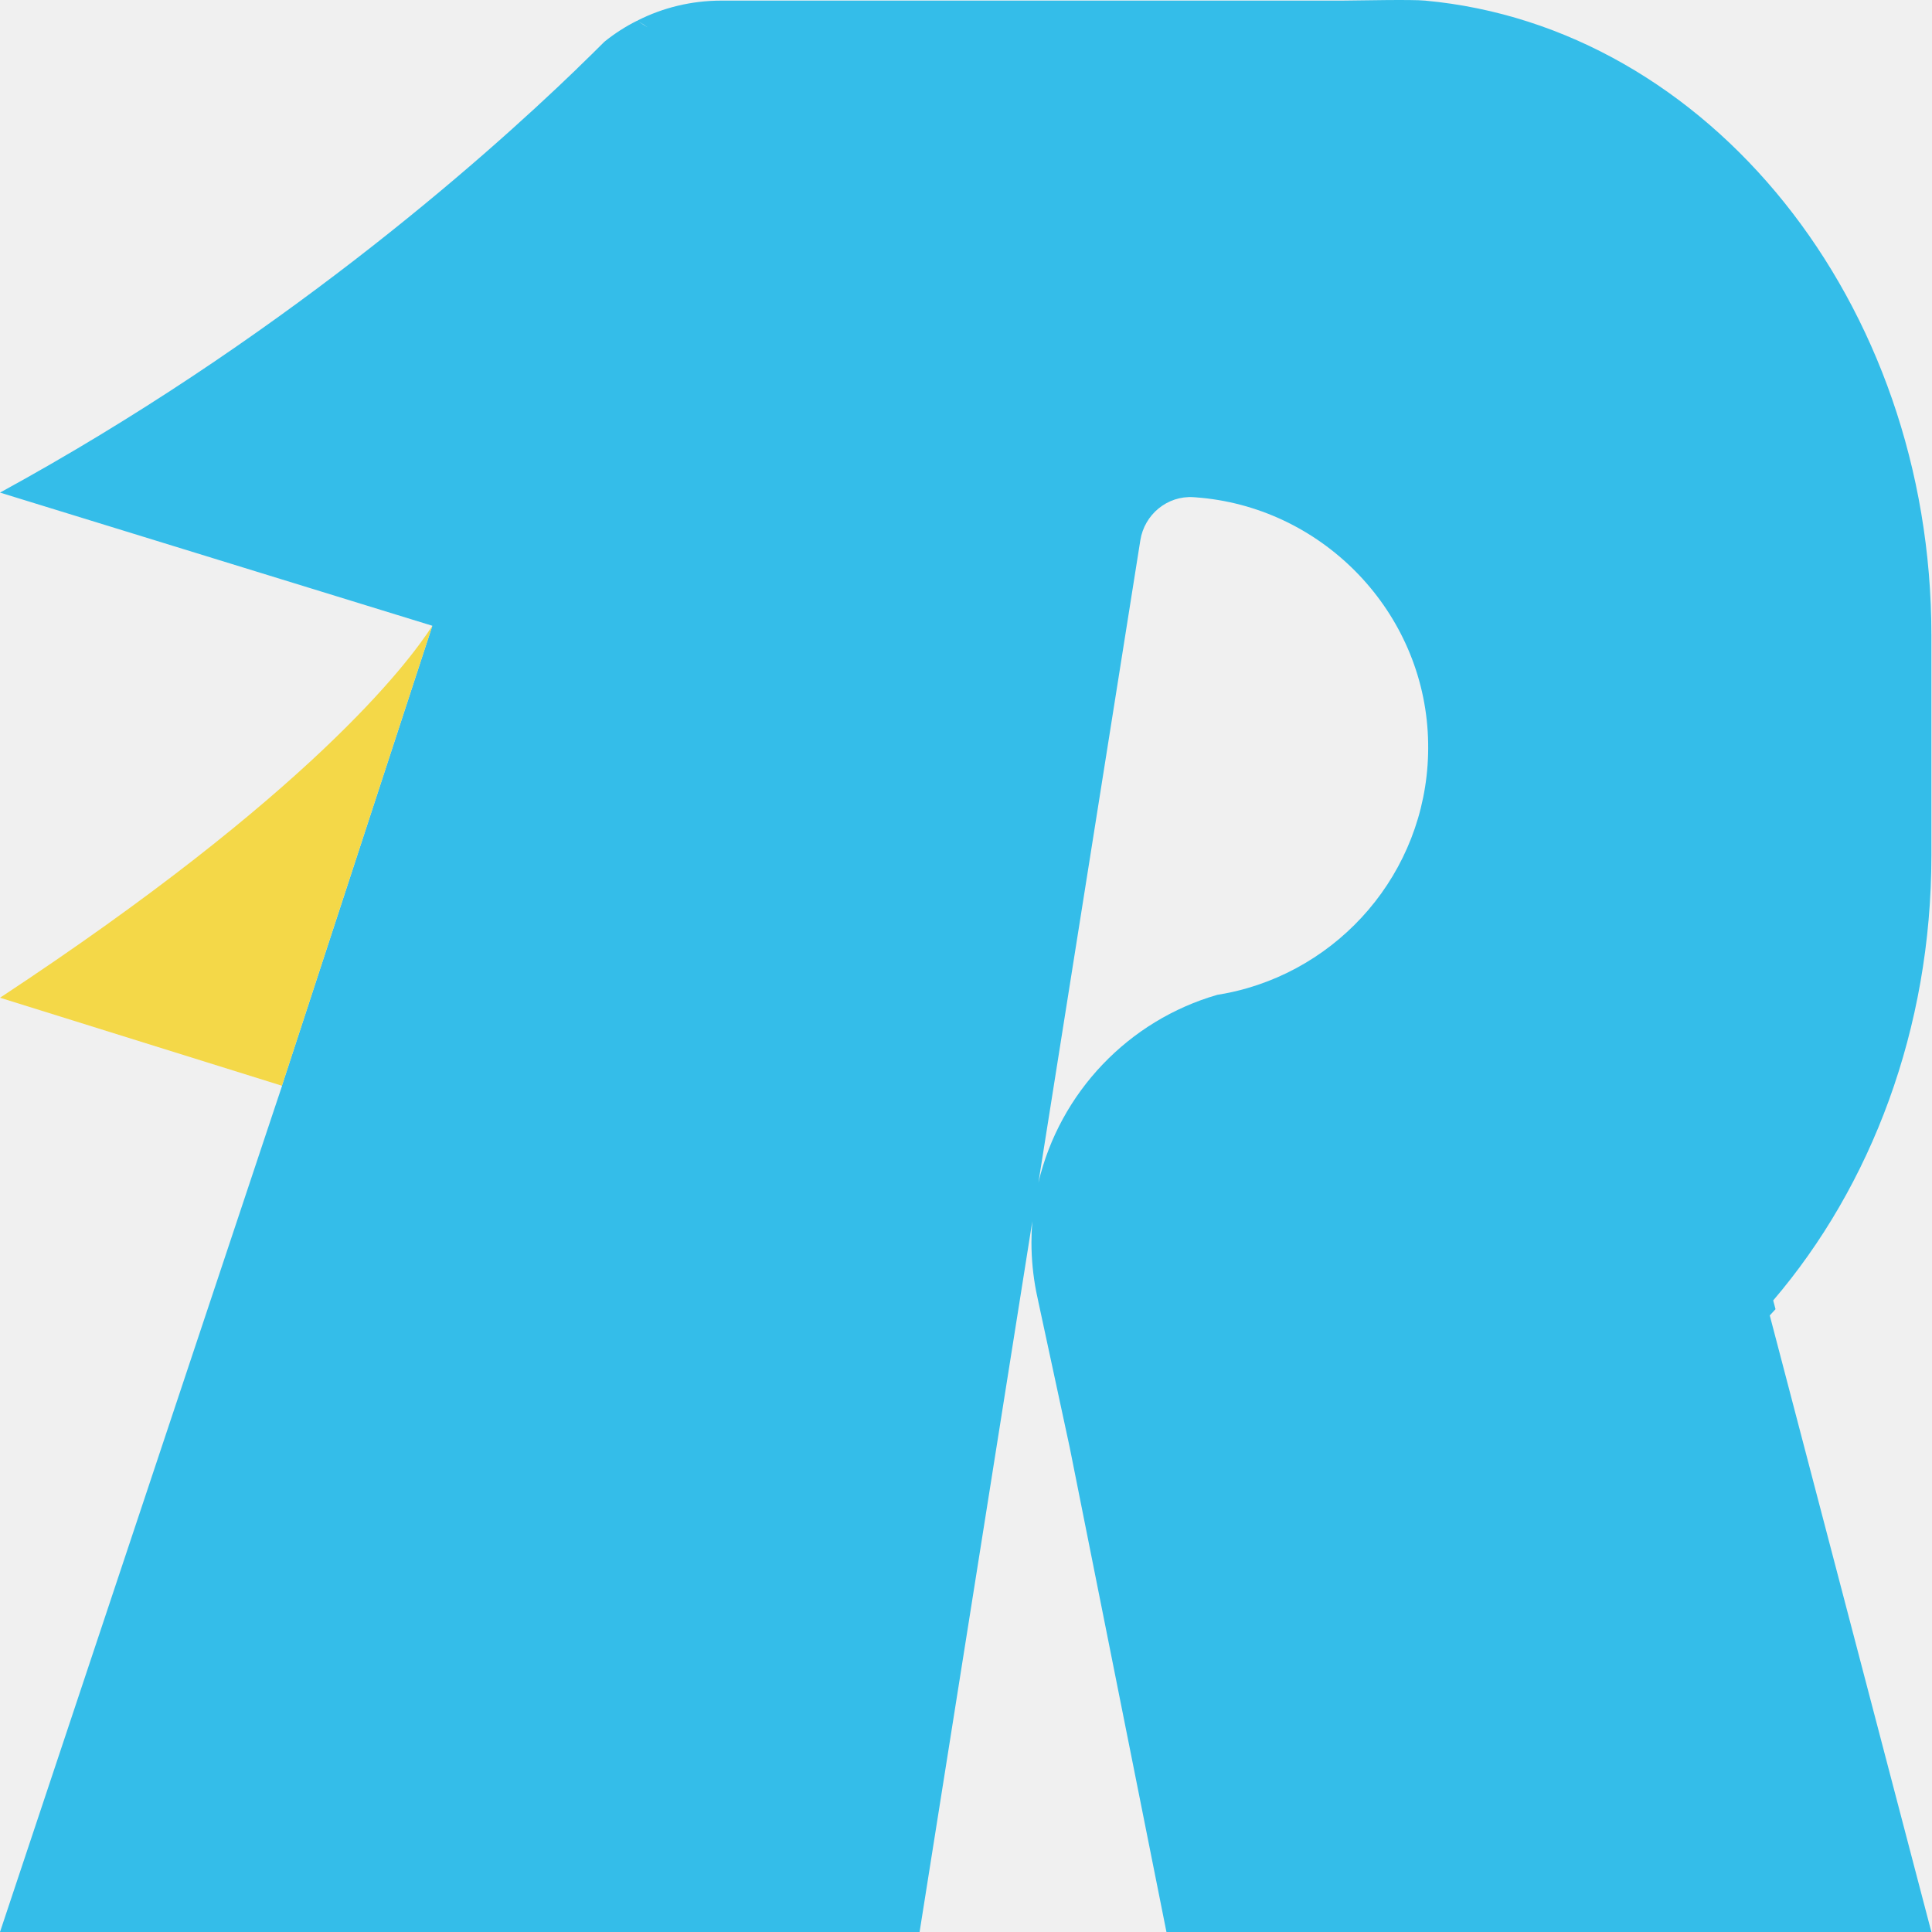
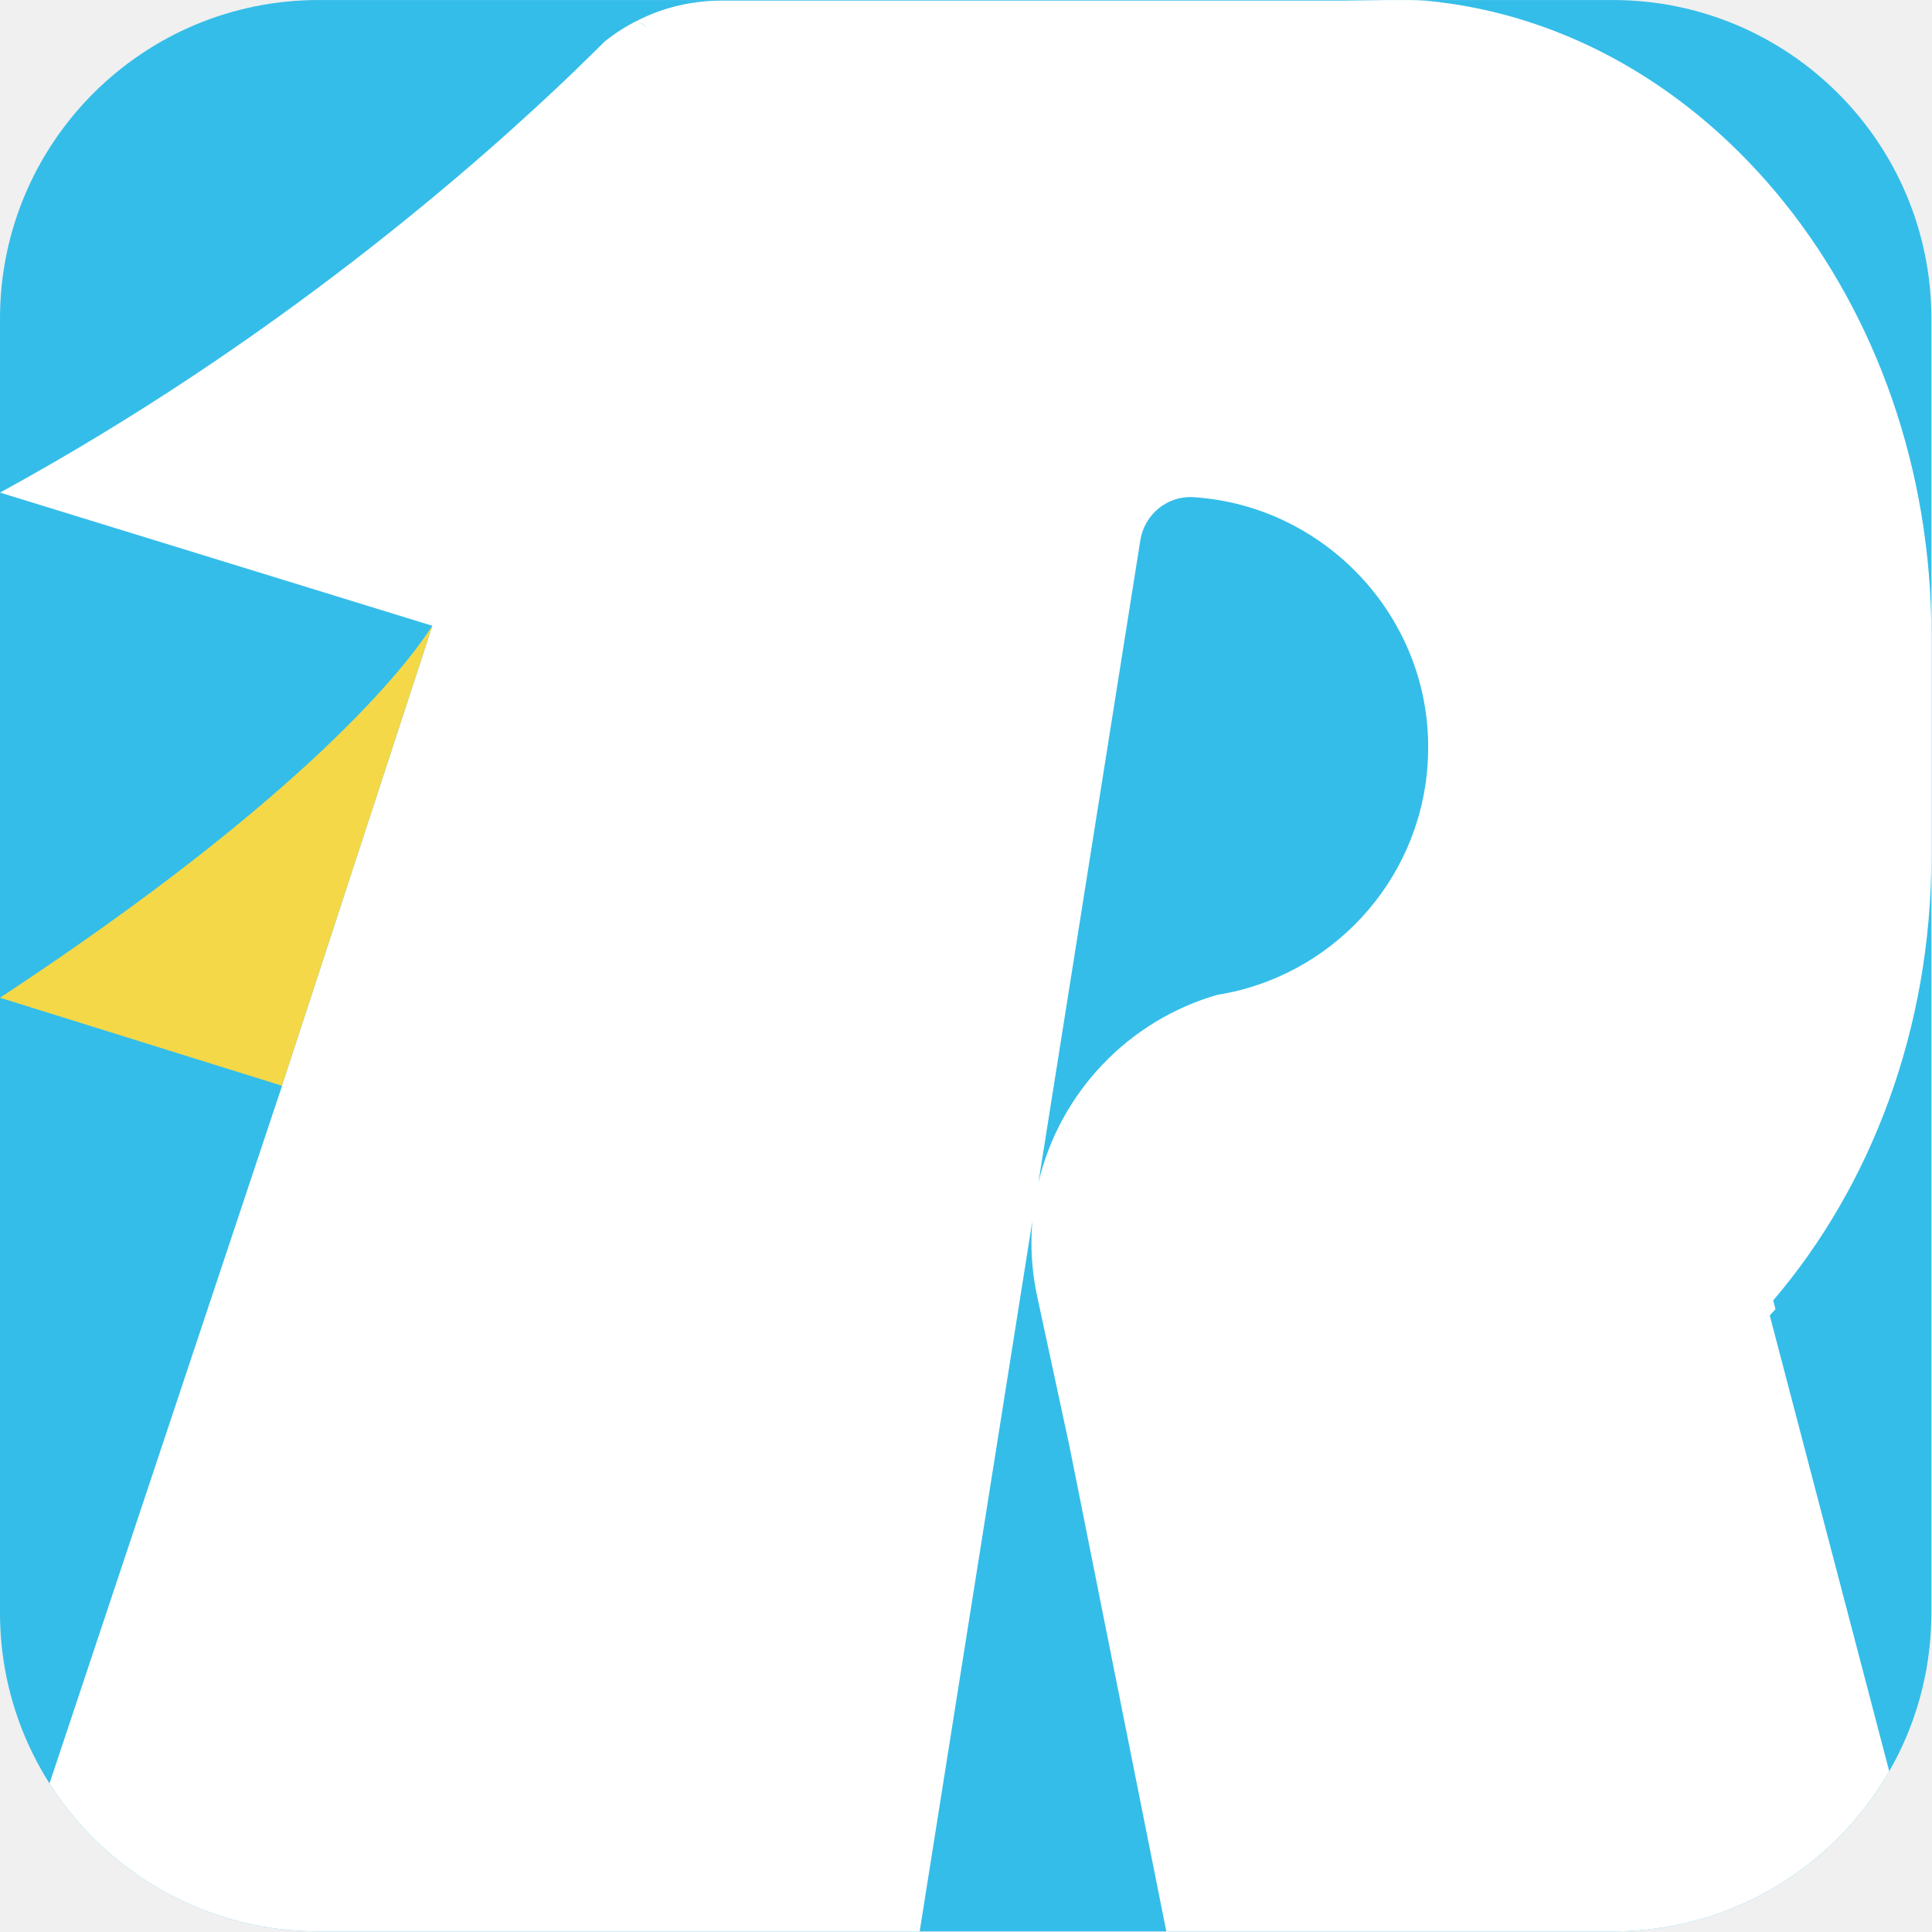
<svg xmlns="http://www.w3.org/2000/svg" viewBox="0 0 265.625 265.625" width="1024" height="1024">
-   <path fill="#34BDE9" d="M171.501 135.855C170.161 136.245 168.781 136.555 167.371 136.775C155.181 140.285 145.711 150.175 142.771 162.585L156.781 74.285C157.341 70.735 160.491 68.125 164.081 68.355C164.171 68.365 164.271 68.375 164.361 68.375C181.441 69.605 195.251 83.495 196.291 100.585C197.311 117.225 186.521 131.505 171.501 135.855M265.541 87.315C265.541 41.505 234.861 3.665 195.941 0.085C194.081 -0.095 187.201 0.065 184.561 0.085L99.171 0.085C95.041 0.085 91.131 1.065 87.681 2.805L87.661 2.885L88.521 3.395L89.021 3.755L87.661 2.885L87.601 2.845C85.991 3.645 84.491 4.615 83.101 5.735C83.091 5.735 83.091 5.735 83.091 5.745C82.011 6.825 80.771 8.045 79.381 9.385C79.371 9.405 79.361 9.425 79.341 9.435C65.781 22.515 37.851 47.055 0.001 67.725L59.441 86.035L38.761 149.275L38.781 149.285L37.781 152.275L0.001 265.625L126.431 265.625L141.931 167.905C141.851 168.865 141.811 169.825 141.811 170.795C141.811 173.125 142.041 175.405 142.471 177.615L142.721 178.785C142.721 178.805 142.731 178.825 142.731 178.845L147.061 198.955L160.371 265.625L265.541 265.625L243.321 180.855C243.581 180.565 243.851 180.285 244.111 179.995L243.791 178.795C257.241 163.055 265.541 141.475 265.541 117.635Z" />
-   <path fill="#F4D848" d="M59.441 86.035L38.761 149.275L0.001 137.175C42.411 109.245 56.001 91.385 59.441 86.035" />
+   <defs>
+     <clipPath id="c0">
+       <path d="M43.806 0.004C19.706 0.004 0.152 19.463 0 43.526L0 43.526L0 222.019C0.152 246.084 19.706 265.543 43.806 265.543L43.806 265.543L221.731 265.543C245.926 265.543 265.539 245.93 265.539 221.736L265.539 221.736L265.539 43.81C265.539 19.616 245.926 0.004 221.731 0.004L221.731 0.004Z" />
+     </clipPath>
+   </defs>
+   <g clip-path="url(#c0)">
+     <path fill="#34BDE9" d="M221.732 265.543L43.806 265.543C19.612 265.543 -0.001 245.93 -0.001 221.736L-0.001 43.81C-0.001 19.616 19.612 0.003 43.806 0.003L221.732 0.003C245.926 0.003 265.539 19.616 265.539 43.81L265.539 221.736C265.539 245.93 245.926 265.543 221.732 265.543" />
+   </g>
+   <g clip-path="url(#c0)">
+     <path fill="#FFFFFF" d="M171.5 135.855C170.16 136.245 168.78 136.555 167.37 136.775C155.18 140.285 145.71 150.175 142.77 162.585L156.78 74.285C157.34 70.735 160.49 68.125 164.08 68.355C164.17 68.365 164.27 68.375 164.36 68.375C181.44 69.605 195.25 83.495 196.29 100.585C197.31 117.225 186.52 131.505 171.5 135.855M265.54 87.315C265.54 41.505 234.86 3.665 195.94 0.085C194.08 -0.095 187.2 0.065 184.56 0.085L99.17 0.085C95.04 0.085 91.13 1.065 87.68 2.805L87.66 2.885L88.52 3.395L89.02 3.755L87.66 2.885L87.6 2.845C85.99 3.645 84.49 4.615 83.1 5.735C83.09 5.735 83.09 5.735 83.09 5.745C82.01 6.825 80.77 8.045 79.38 9.385C79.37 9.405 79.36 9.425 79.34 9.435C65.78 22.515 37.85 47.055 0 67.725L59.44 86.035L38.76 149.275L38.78 149.285L37.78 152.275L0 265.625L126.43 265.625L141.93 167.905C141.85 168.865 141.81 169.825 141.81 170.795C141.81 173.125 142.04 175.405 142.47 177.615L142.72 178.785C142.72 178.805 142.73 178.825 142.73 178.845L147.06 198.955L160.37 265.625L265.54 265.625L243.32 180.855C243.58 180.565 243.85 180.285 244.11 179.995L243.79 178.795C257.24 163.055 265.54 141.475 265.54 117.635Z" />
+   </g>
+   <g clip-path="url(#c0)">
+     <path fill="#F4D848" d="M59.44 86.035L38.76 149.275L0 137.175C42.41 109.245 56 91.385 59.44 86.035" />
+   </g>
</svg>
